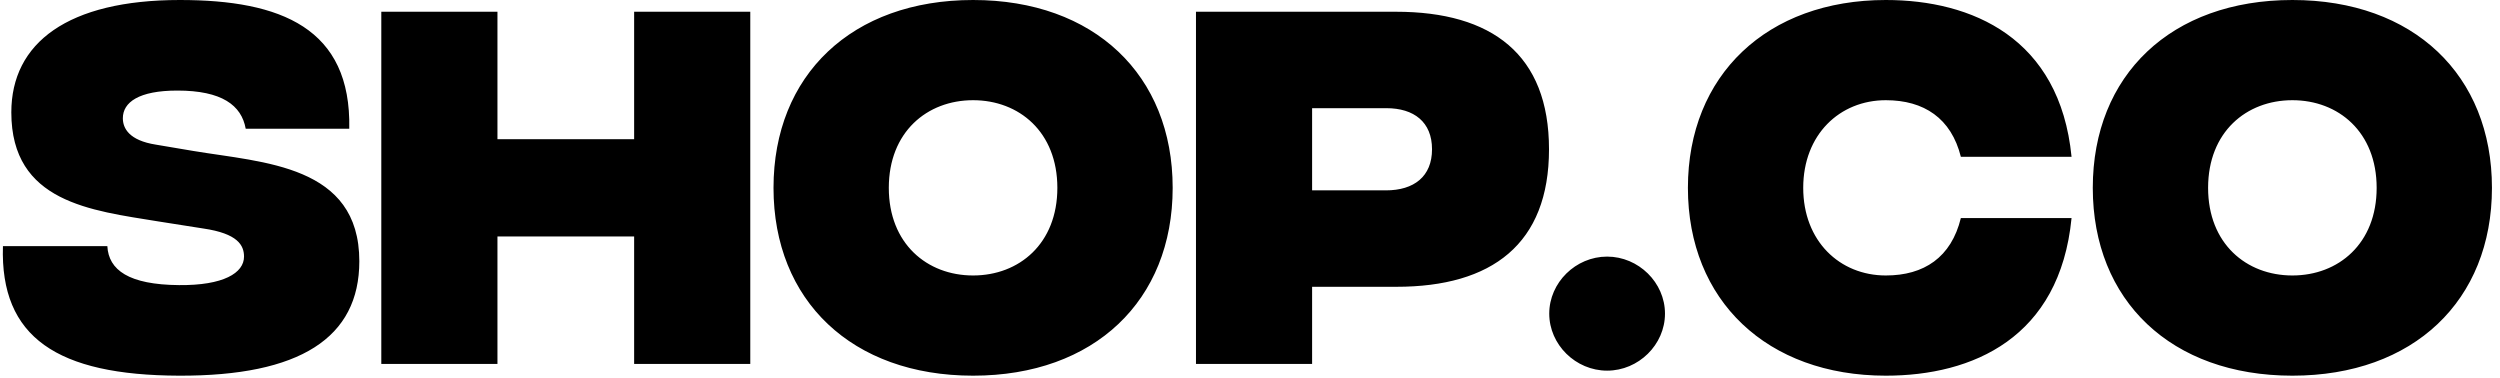
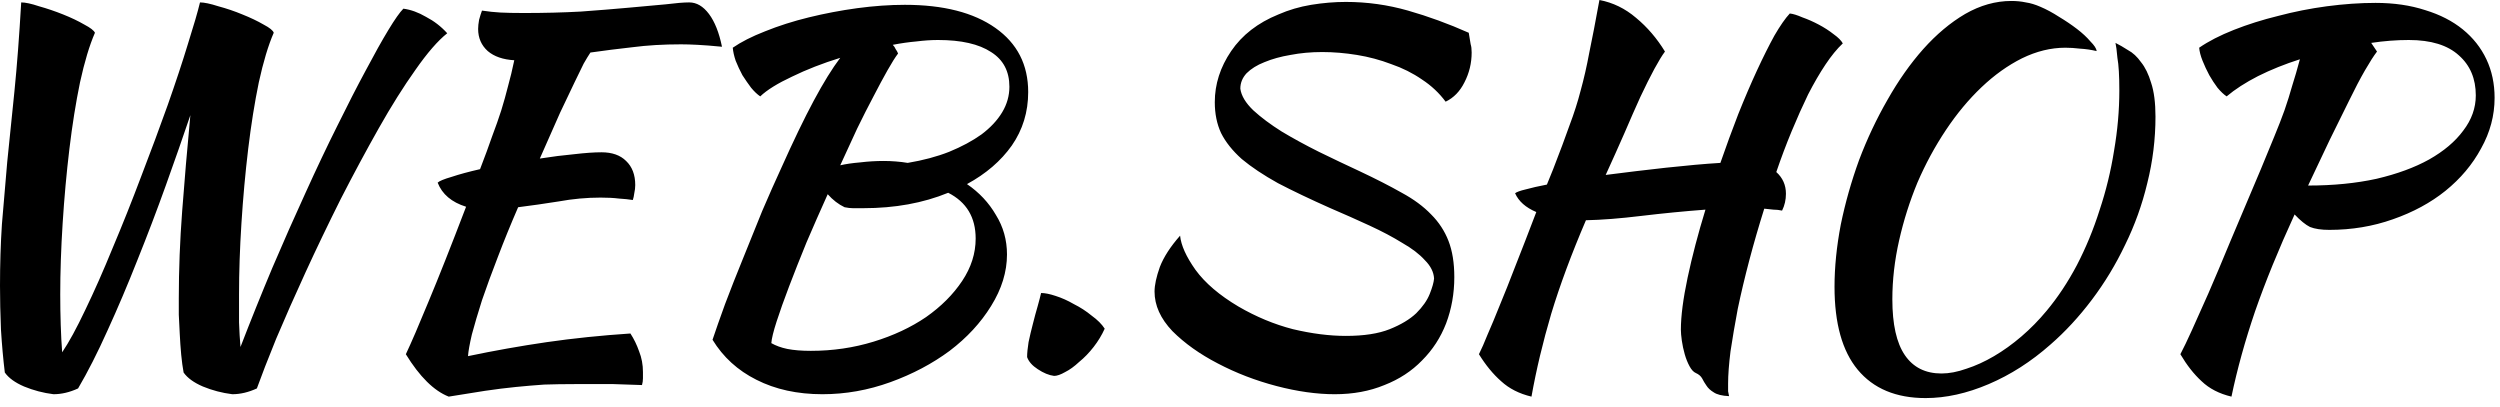
- <svg xmlns="http://www.w3.org/2000/svg" width="159" height="24" viewBox="0 0 159 24" fill="none">
-   <path d="M11.387 23.893C3.653 23.867 2.08616e-07 21.467 0.187 15.653H6.827C6.907 17.173 8.187 18.107 11.387 18.133C14.213 18.16 15.52 17.36 15.52 16.32C15.52 15.6 15.12 14.853 12.933 14.533L10.053 14.08C5.813 13.387 0.72 12.88 0.72 7.147C0.72 2.72 4.32 0 11.44 0C17.867 0 22.347 1.787 22.213 8.187H15.627C15.36 6.693 14.107 5.76 11.28 5.76C8.827 5.76 7.813 6.507 7.813 7.52C7.813 8.16 8.213 8.933 9.92 9.2L12.293 9.6C16.747 10.347 22.853 10.48 22.853 16.613C22.853 21.493 19.067 23.92 11.387 23.893ZM40.331 0.747H47.718V23.147H40.331V15.04H31.638V23.147H24.251V0.747H31.638V8.853H40.331V0.747ZM61.888 23.893C54.182 23.893 49.195 19.12 49.195 11.947C49.195 4.773 54.182 0 61.888 0C69.595 0 74.582 4.773 74.582 11.947C74.582 19.12 69.595 23.893 61.888 23.893ZM61.888 17.52C64.822 17.52 67.248 15.493 67.248 11.947C67.248 8.4 64.822 6.373 61.888 6.373C58.955 6.373 56.528 8.4 56.528 11.947C56.528 15.493 58.955 17.52 61.888 17.52ZM76.064 23.147V0.747H88.784C94.89 0.747 98.517 3.467 98.517 9.493C98.517 15.52 94.89 18.24 88.81 18.24H83.45V23.147H76.064ZM83.45 12.107H88.144C89.93 12.107 91.077 11.227 91.077 9.493C91.077 7.76 89.93 6.88 88.17 6.88H83.45V12.107ZM102.213 23.573C100.213 23.573 98.532 21.92 98.532 19.947C98.532 17.973 100.213 16.32 102.213 16.32C104.213 16.32 105.893 17.973 105.893 19.947C105.893 21.92 104.213 23.573 102.213 23.573ZM119.938 23.893C112.391 23.893 107.351 19.12 107.351 11.947C107.351 4.773 112.391 0 119.938 0C125.405 0 131.005 2.4 131.751 9.973H124.711C124.098 7.52 122.365 6.373 119.938 6.373C117.005 6.373 114.685 8.56 114.685 11.947C114.685 15.333 117.005 17.52 119.938 17.52C122.365 17.52 124.098 16.373 124.711 13.867H131.751C131.005 21.493 125.458 23.893 119.938 23.893ZM145.795 23.893C138.088 23.893 133.101 19.12 133.101 11.947C133.101 4.773 138.088 0 145.795 0C153.501 0 158.488 4.773 158.488 11.947C158.488 19.12 153.501 23.893 145.795 23.893ZM145.795 17.52C148.728 17.52 151.155 15.493 151.155 11.947C151.155 8.4 148.728 6.373 145.795 6.373C142.861 6.373 140.435 8.4 140.435 11.947C140.435 15.493 142.861 17.52 145.795 17.52Z" fill="black" />
+ <svg xmlns="http://www.w3.org/2000/svg" width="166" height="27" viewBox="0 0 166 27" fill="none">
+   <path d="M0.32 24.736C0.213 23.861 0.128 22.912 0.064 21.888C0.021 20.843 4.76837e-06 19.872 4.76837e-06 18.976C4.76837e-06 17.547 0.043 16.181 0.128 14.88C0.235 13.557 0.352 12.181 0.48 10.752C0.629 9.301 0.789 7.733 0.96 6.048C1.131 4.341 1.28 2.379 1.408 0.16C1.685 0.16 2.08 0.245 2.592 0.416C3.125 0.565 3.659 0.747 4.192 0.96C4.725 1.173 5.195 1.397 5.6 1.632C6.005 1.845 6.24 2.027 6.304 2.176C5.941 3.008 5.611 4.107 5.312 5.472C5.035 6.816 4.8 8.288 4.608 9.888C4.416 11.488 4.267 13.131 4.16 14.816C4.053 16.501 4 18.08 4 19.552C4 20.235 4.011 20.907 4.032 21.568C4.053 22.229 4.085 22.837 4.128 23.392C4.576 22.731 5.088 21.792 5.664 20.576C6.261 19.339 6.869 17.963 7.488 16.448C8.128 14.933 8.757 13.355 9.376 11.712C10.016 10.048 10.603 8.469 11.136 6.976C11.669 5.461 12.117 4.107 12.48 2.912C12.864 1.696 13.131 0.779 13.28 0.16C13.557 0.16 13.963 0.245 14.496 0.416C15.051 0.565 15.584 0.747 16.096 0.96C16.629 1.173 17.099 1.397 17.504 1.632C17.909 1.845 18.133 2.027 18.176 2.176C17.813 3.008 17.483 4.107 17.184 5.472C16.907 6.816 16.672 8.288 16.48 9.888C16.288 11.488 16.139 13.131 16.032 14.816C15.925 16.501 15.872 18.08 15.872 19.552C15.872 20.171 15.872 20.789 15.872 21.408C15.893 22.005 15.925 22.549 15.968 23.04C16.651 21.269 17.355 19.52 18.08 17.792C18.827 16.043 19.563 14.379 20.288 12.8C21.013 11.2 21.717 9.717 22.4 8.352C23.083 6.965 23.712 5.739 24.288 4.672C24.864 3.584 25.365 2.688 25.792 1.984C26.219 1.28 26.549 0.811 26.784 0.576C27.275 0.64 27.776 0.821 28.288 1.12C28.821 1.397 29.291 1.76 29.696 2.208C29.077 2.699 28.373 3.509 27.584 4.64C26.795 5.749 25.984 7.04 25.152 8.512C24.32 9.984 23.477 11.552 22.624 13.216C21.792 14.88 21.013 16.501 20.288 18.08C19.563 19.659 18.912 21.131 18.336 22.496C17.781 23.861 17.355 24.96 17.056 25.792C16.501 26.048 15.957 26.176 15.424 26.176C14.741 26.091 14.091 25.92 13.472 25.664C12.875 25.408 12.448 25.099 12.192 24.736C12.128 24.395 12.075 24 12.032 23.552C11.989 23.083 11.957 22.624 11.936 22.176C11.915 21.728 11.893 21.301 11.872 20.896C11.872 20.469 11.872 20.107 11.872 19.808C11.872 17.909 11.947 15.979 12.096 14.016C12.245 12.032 12.427 9.909 12.64 7.648C12.149 9.099 11.605 10.656 11.008 12.32C10.411 13.984 9.781 15.637 9.12 17.28C8.48 18.901 7.819 20.459 7.136 21.952C6.475 23.424 5.824 24.704 5.184 25.792C4.629 26.048 4.085 26.176 3.552 26.176C2.869 26.091 2.219 25.92 1.6 25.664C1.003 25.408 0.576 25.099 0.32 24.736ZM39.94 10.112C40.644 10.112 41.188 10.304 41.572 10.688C41.977 11.072 42.18 11.605 42.18 12.288C42.18 12.459 42.159 12.64 42.116 12.832C42.095 13.003 42.063 13.152 42.02 13.28C41.743 13.237 41.433 13.205 41.092 13.184C40.751 13.141 40.345 13.12 39.876 13.12C38.959 13.12 38.031 13.205 37.092 13.376C36.153 13.525 35.257 13.653 34.404 13.76C33.913 14.891 33.465 15.989 33.06 17.056C32.655 18.101 32.303 19.061 32.004 19.936C31.727 20.811 31.503 21.568 31.332 22.208C31.183 22.848 31.097 23.328 31.076 23.648C32.804 23.285 34.543 22.976 36.292 22.72C38.063 22.464 39.919 22.272 41.86 22.144C42.095 22.507 42.287 22.901 42.436 23.328C42.607 23.755 42.692 24.213 42.692 24.704C42.692 24.832 42.692 24.971 42.692 25.12C42.692 25.269 42.671 25.419 42.628 25.568C42.031 25.547 41.401 25.525 40.74 25.504C40.079 25.504 39.215 25.504 38.148 25.504C37.444 25.504 36.772 25.515 36.132 25.536C35.513 25.579 34.884 25.632 34.244 25.696C33.604 25.76 32.921 25.845 32.196 25.952C31.492 26.059 30.692 26.187 29.796 26.336C28.815 25.952 27.865 25.013 26.948 23.52C27.311 22.752 27.812 21.589 28.452 20.032C29.113 18.453 29.945 16.352 30.948 13.728C29.988 13.429 29.359 12.896 29.06 12.128C29.167 12.021 29.476 11.893 29.988 11.744C30.5 11.573 31.129 11.403 31.876 11.232C32.196 10.4 32.463 9.675 32.676 9.056C32.911 8.437 33.113 7.861 33.284 7.328C33.455 6.773 33.604 6.24 33.732 5.728C33.881 5.195 34.02 4.619 34.148 4C33.401 3.957 32.815 3.755 32.388 3.392C31.961 3.008 31.748 2.517 31.748 1.92C31.748 1.749 31.769 1.547 31.812 1.312C31.876 1.077 31.94 0.875 32.004 0.704C32.431 0.768 32.836 0.811 33.22 0.832C33.625 0.853 34.148 0.864 34.788 0.864C36.132 0.864 37.391 0.832 38.564 0.768C39.737 0.683 40.793 0.597 41.732 0.512C42.692 0.427 43.513 0.352 44.196 0.288C44.879 0.203 45.401 0.16 45.764 0.16C46.255 0.16 46.692 0.416 47.076 0.928C47.46 1.44 47.748 2.165 47.94 3.104C47.279 3.04 46.735 2.997 46.308 2.976C45.903 2.955 45.54 2.944 45.22 2.944C44.047 2.944 42.969 3.008 41.988 3.136C41.028 3.243 40.1 3.36 39.204 3.488C39.076 3.68 38.927 3.925 38.756 4.224C38.607 4.523 38.404 4.939 38.148 5.472C37.892 6.005 37.572 6.677 37.188 7.488C36.825 8.299 36.377 9.312 35.844 10.528C36.655 10.4 37.412 10.304 38.116 10.24C38.841 10.155 39.449 10.112 39.94 10.112ZM68.272 6.112C68.272 7.435 67.909 8.619 67.184 9.664C66.459 10.688 65.467 11.541 64.208 12.224C65.019 12.779 65.659 13.461 66.128 14.272C66.619 15.061 66.864 15.936 66.864 16.896C66.864 18.048 66.512 19.189 65.808 20.32C65.125 21.429 64.208 22.421 63.056 23.296C61.904 24.149 60.592 24.843 59.12 25.376C57.648 25.909 56.144 26.176 54.608 26.176C52.944 26.176 51.483 25.856 50.224 25.216C48.987 24.597 48.016 23.712 47.312 22.56C47.525 21.92 47.803 21.131 48.144 20.192C48.507 19.232 48.901 18.229 49.328 17.184C49.755 16.117 50.181 15.061 50.608 14.016C51.056 12.971 51.472 12.032 51.856 11.2C52.667 9.387 53.392 7.883 54.032 6.688C54.672 5.493 55.259 4.544 55.792 3.84C54.619 4.203 53.552 4.619 52.592 5.088C51.632 5.536 50.928 5.973 50.48 6.4C50.288 6.272 50.085 6.08 49.872 5.824C49.68 5.568 49.488 5.291 49.296 4.992C49.125 4.672 48.976 4.352 48.848 4.032C48.741 3.712 48.677 3.424 48.656 3.168C49.211 2.784 49.925 2.421 50.8 2.08C51.696 1.717 52.667 1.408 53.712 1.152C54.757 0.896 55.824 0.693 56.912 0.544C58.021 0.395 59.077 0.32 60.08 0.32C62.64 0.32 64.645 0.832 66.096 1.856C67.547 2.88 68.272 4.299 68.272 6.112ZM56.08 13.76C55.675 13.568 55.301 13.28 54.96 12.896C54.469 13.984 54 15.051 53.552 16.096C53.125 17.141 52.741 18.112 52.4 19.008C52.059 19.904 51.781 20.683 51.568 21.344C51.355 22.005 51.237 22.485 51.216 22.784C51.515 22.955 51.867 23.083 52.272 23.168C52.699 23.253 53.221 23.296 53.84 23.296C55.291 23.296 56.677 23.093 58 22.688C59.323 22.283 60.485 21.739 61.488 21.056C62.491 20.352 63.291 19.552 63.888 18.656C64.485 17.76 64.784 16.821 64.784 15.84C64.784 14.432 64.176 13.419 62.96 12.8C61.296 13.483 59.419 13.824 57.328 13.824C57.029 13.824 56.795 13.824 56.624 13.824C56.475 13.824 56.293 13.803 56.08 13.76ZM62.288 2.656C61.84 2.656 61.36 2.688 60.848 2.752C60.357 2.795 59.835 2.869 59.28 2.976C59.365 3.061 59.429 3.157 59.472 3.264C59.536 3.349 59.589 3.445 59.632 3.552C59.44 3.808 59.205 4.181 58.928 4.672C58.651 5.163 58.341 5.739 58 6.4C57.659 7.04 57.296 7.755 56.912 8.544C56.549 9.333 56.176 10.144 55.792 10.976C56.155 10.891 56.592 10.827 57.104 10.784C57.637 10.72 58.16 10.688 58.672 10.688C58.949 10.688 59.216 10.699 59.472 10.72C59.749 10.741 60.016 10.773 60.272 10.816C61.296 10.645 62.213 10.4 63.024 10.08C63.856 9.739 64.571 9.355 65.168 8.928C65.765 8.48 66.224 7.989 66.544 7.456C66.864 6.923 67.024 6.357 67.024 5.76C67.024 4.736 66.619 3.968 65.808 3.456C64.997 2.923 63.824 2.656 62.288 2.656ZM69.992 24.96C69.651 24.917 69.288 24.768 68.904 24.512C68.541 24.277 68.307 24.011 68.2 23.712C68.2 23.456 68.232 23.125 68.296 22.72C68.381 22.315 68.477 21.909 68.584 21.504C68.691 21.077 68.797 20.683 68.904 20.32C69.011 19.936 69.085 19.648 69.128 19.456C69.384 19.456 69.704 19.52 70.088 19.648C70.493 19.776 70.899 19.957 71.304 20.192C71.731 20.405 72.125 20.661 72.488 20.96C72.872 21.237 73.16 21.525 73.352 21.824C73.16 22.251 72.915 22.656 72.616 23.04C72.317 23.424 71.997 23.755 71.656 24.032C71.336 24.331 71.027 24.555 70.728 24.704C70.429 24.875 70.184 24.96 69.992 24.96ZM97.525 2.176C97.59 2.539 97.632 2.795 97.653 2.944C97.696 3.072 97.718 3.253 97.718 3.488C97.718 4.192 97.558 4.853 97.237 5.472C96.939 6.069 96.523 6.496 95.99 6.752C95.563 6.176 95.04 5.685 94.421 5.28C93.803 4.853 93.12 4.512 92.374 4.256C91.648 3.979 90.891 3.776 90.102 3.648C89.312 3.52 88.544 3.456 87.797 3.456C87.051 3.456 86.347 3.52 85.686 3.648C85.046 3.755 84.469 3.915 83.957 4.128C83.467 4.32 83.072 4.565 82.773 4.864C82.496 5.163 82.358 5.504 82.358 5.888C82.421 6.357 82.71 6.837 83.222 7.328C83.734 7.797 84.363 8.267 85.109 8.736C85.856 9.184 86.677 9.632 87.573 10.08C88.491 10.528 89.387 10.955 90.261 11.36C91.35 11.872 92.288 12.352 93.078 12.8C93.867 13.227 94.517 13.707 95.029 14.24C95.541 14.752 95.925 15.339 96.181 16C96.438 16.661 96.566 17.461 96.566 18.4C96.566 19.488 96.384 20.512 96.022 21.472C95.659 22.411 95.126 23.232 94.421 23.936C93.739 24.64 92.907 25.184 91.925 25.568C90.944 25.973 89.846 26.176 88.629 26.176C87.435 26.176 86.144 25.995 84.757 25.632C83.371 25.269 82.07 24.768 80.853 24.128C79.659 23.509 78.656 22.795 77.846 21.984C77.056 21.152 76.662 20.277 76.662 19.36C76.662 18.933 76.779 18.389 77.013 17.728C77.269 17.067 77.718 16.373 78.358 15.648C78.421 16.288 78.763 17.045 79.382 17.92C80.022 18.795 80.971 19.605 82.23 20.352C83.403 21.035 84.608 21.536 85.846 21.856C87.104 22.155 88.278 22.304 89.365 22.304C90.56 22.304 91.531 22.155 92.278 21.856C93.024 21.557 93.611 21.205 94.037 20.8C94.464 20.373 94.763 19.947 94.933 19.52C95.104 19.093 95.2 18.752 95.222 18.496C95.2 18.069 94.998 17.664 94.614 17.28C94.251 16.875 93.749 16.491 93.109 16.128C92.491 15.744 91.766 15.36 90.933 14.976C90.102 14.592 89.237 14.208 88.341 13.824C86.998 13.227 85.835 12.672 84.853 12.16C83.894 11.627 83.094 11.093 82.454 10.56C81.835 10.005 81.376 9.429 81.078 8.832C80.8 8.235 80.662 7.552 80.662 6.784C80.662 5.589 81.024 4.459 81.749 3.392C82.475 2.325 83.52 1.515 84.885 0.96C85.568 0.661 86.293 0.448 87.061 0.32C87.851 0.192 88.619 0.128 89.365 0.128C90.773 0.128 92.15 0.32 93.493 0.704C94.838 1.088 96.181 1.579 97.525 2.176ZM111.61 21.888C111.61 20.992 111.76 19.84 112.058 18.432C112.357 17.024 112.752 15.52 113.242 13.92C111.834 14.027 110.416 14.165 108.986 14.336C107.578 14.507 106.352 14.603 105.306 14.624C104.346 16.864 103.578 18.933 103.002 20.832C102.448 22.709 102.01 24.544 101.69 26.336C100.88 26.144 100.208 25.803 99.674 25.312C99.141 24.843 98.65 24.245 98.202 23.52C98.373 23.179 98.565 22.741 98.778 22.208C99.013 21.675 99.28 21.035 99.578 20.288C99.898 19.52 100.25 18.635 100.634 17.632C101.04 16.608 101.498 15.424 102.01 14.08C101.306 13.781 100.837 13.365 100.602 12.832C100.709 12.747 100.944 12.661 101.306 12.576C101.69 12.469 102.16 12.363 102.714 12.256L103.13 11.232C103.578 10.08 103.941 9.109 104.218 8.32C104.517 7.531 104.762 6.763 104.954 6.016C105.168 5.248 105.36 4.405 105.53 3.488C105.722 2.571 105.946 1.408 106.202 1.71661e-05C107.098 0.171 107.909 0.565 108.634 1.184C109.381 1.803 110.021 2.549 110.554 3.424C110.362 3.68 110.128 4.064 109.85 4.576C109.573 5.088 109.264 5.707 108.922 6.432C108.602 7.136 108.25 7.936 107.866 8.832C107.482 9.707 107.066 10.635 106.618 11.616C107.941 11.445 109.274 11.285 110.618 11.136C111.984 10.987 113.189 10.88 114.234 10.816C114.618 9.707 115.013 8.629 115.418 7.584C115.845 6.517 116.261 5.547 116.666 4.672C117.072 3.797 117.456 3.029 117.818 2.368C118.202 1.707 118.544 1.216 118.842 0.896C119.056 0.917 119.333 1.003 119.674 1.152C120.037 1.28 120.4 1.44 120.762 1.632C121.125 1.824 121.456 2.037 121.754 2.272C122.053 2.485 122.256 2.688 122.362 2.88C121.978 3.243 121.594 3.712 121.21 4.288C120.826 4.864 120.442 5.525 120.058 6.272C119.696 7.019 119.333 7.829 118.97 8.704C118.608 9.579 118.266 10.485 117.946 11.424C118.373 11.808 118.586 12.288 118.586 12.864C118.586 13.269 118.501 13.643 118.33 13.984C118.138 13.941 117.946 13.92 117.754 13.92C117.562 13.899 117.36 13.877 117.146 13.856C116.784 15.008 116.453 16.149 116.154 17.28C115.856 18.411 115.6 19.488 115.386 20.512C115.194 21.536 115.034 22.475 114.906 23.328C114.8 24.181 114.746 24.896 114.746 25.472C114.746 25.685 114.746 25.856 114.746 25.984C114.768 26.112 114.789 26.219 114.81 26.304C114.341 26.283 114 26.197 113.786 26.048C113.573 25.92 113.413 25.771 113.306 25.6C113.2 25.451 113.104 25.291 113.018 25.12C112.933 24.971 112.794 24.853 112.602 24.768C112.453 24.704 112.314 24.555 112.186 24.32C112.058 24.085 111.952 23.819 111.866 23.52C111.781 23.221 111.717 22.923 111.674 22.624C111.632 22.325 111.61 22.08 111.61 21.888ZM135.476 0.448C135.881 0.619 136.297 0.843 136.724 1.12C137.151 1.376 137.545 1.643 137.908 1.92C138.271 2.197 138.569 2.475 138.804 2.752C139.06 3.008 139.199 3.221 139.22 3.392C138.857 3.307 138.495 3.253 138.132 3.232C137.769 3.189 137.439 3.168 137.14 3.168C136.18 3.168 135.22 3.403 134.26 3.872C133.321 4.341 132.425 4.981 131.572 5.792C130.719 6.603 129.929 7.552 129.204 8.64C128.479 9.728 127.849 10.891 127.316 12.128C126.804 13.365 126.399 14.645 126.1 15.968C125.801 17.291 125.652 18.592 125.652 19.872C125.652 21.536 125.929 22.773 126.484 23.584C127.039 24.395 127.849 24.8 128.916 24.8C129.428 24.8 129.983 24.693 130.58 24.48C131.177 24.288 131.785 24.011 132.404 23.648C133.023 23.285 133.631 22.848 134.228 22.336C134.825 21.824 135.38 21.259 135.892 20.64C136.639 19.744 137.311 18.731 137.908 17.6C138.505 16.448 139.007 15.232 139.412 13.952C139.839 12.672 140.159 11.36 140.372 10.016C140.607 8.651 140.724 7.317 140.724 6.016C140.724 5.504 140.713 5.077 140.692 4.736C140.671 4.373 140.639 4.075 140.596 3.84C140.575 3.584 140.553 3.381 140.532 3.232C140.511 3.083 140.489 2.955 140.468 2.848C140.724 2.976 141.001 3.136 141.3 3.328C141.62 3.499 141.908 3.765 142.164 4.128C142.441 4.469 142.665 4.928 142.836 5.504C143.028 6.08 143.124 6.827 143.124 7.744C143.124 9.237 142.943 10.709 142.58 12.16C142.239 13.589 141.748 14.955 141.108 16.256C140.489 17.557 139.753 18.773 138.9 19.904C138.047 21.035 137.129 22.027 136.148 22.88C134.868 24.011 133.503 24.885 132.052 25.504C130.601 26.123 129.204 26.432 127.86 26.432C125.897 26.432 124.393 25.803 123.348 24.544C122.324 23.307 121.812 21.472 121.812 19.04C121.812 17.739 121.951 16.363 122.228 14.912C122.527 13.461 122.932 12.032 123.444 10.624C123.977 9.216 124.607 7.883 125.332 6.624C126.057 5.344 126.847 4.224 127.7 3.264C128.575 2.283 129.503 1.504 130.484 0.928C131.487 0.352 132.511 0.064 133.556 0.064C133.897 0.064 134.217 0.096 134.516 0.16C134.815 0.203 135.135 0.299 135.476 0.448ZM165.641 6.496C165.641 7.669 165.342 8.789 164.745 9.856C164.169 10.923 163.38 11.861 162.377 12.672C161.396 13.461 160.233 14.091 158.889 14.56C157.566 15.029 156.158 15.264 154.665 15.264C154.132 15.264 153.705 15.2 153.385 15.072C153.086 14.923 152.745 14.645 152.361 14.24C151.294 16.565 150.42 18.709 149.737 20.672C149.076 22.613 148.553 24.501 148.169 26.336C147.358 26.144 146.697 25.803 146.185 25.312C145.673 24.843 145.204 24.245 144.777 23.52C144.99 23.115 145.246 22.581 145.545 21.92C145.844 21.259 146.206 20.448 146.633 19.488C147.06 18.507 147.55 17.344 148.105 16C148.681 14.635 149.353 13.045 150.121 11.232C150.462 10.4 150.761 9.675 151.017 9.056C151.273 8.437 151.497 7.861 151.689 7.328C151.881 6.773 152.052 6.229 152.201 5.696C152.372 5.163 152.542 4.576 152.713 3.936C151.71 4.256 150.782 4.629 149.929 5.056C149.097 5.483 148.404 5.931 147.849 6.4C147.657 6.272 147.454 6.08 147.241 5.824C147.049 5.568 146.868 5.291 146.697 4.992C146.526 4.672 146.377 4.352 146.249 4.032C146.121 3.712 146.046 3.424 146.025 3.168C146.644 2.741 147.412 2.347 148.329 1.984C149.246 1.621 150.228 1.312 151.273 1.056C152.318 0.779 153.396 0.565 154.505 0.416C155.636 0.267 156.713 0.192 157.737 0.192C158.953 0.192 160.052 0.352 161.033 0.672C162.014 0.971 162.846 1.397 163.529 1.952C164.212 2.507 164.734 3.168 165.097 3.936C165.46 4.704 165.641 5.557 165.641 6.496ZM159.945 2.656C159.134 2.656 158.302 2.72 157.449 2.848L157.833 3.424C157.62 3.701 157.353 4.117 157.033 4.672C156.713 5.227 156.361 5.899 155.977 6.688C155.593 7.456 155.166 8.32 154.697 9.28C154.249 10.24 153.769 11.253 153.257 12.32C154.921 12.32 156.436 12.171 157.801 11.872C159.166 11.552 160.329 11.125 161.289 10.592C162.27 10.037 163.028 9.397 163.561 8.672C164.116 7.947 164.393 7.168 164.393 6.336C164.393 5.227 164.02 4.341 163.273 3.68C162.526 2.997 161.417 2.656 159.945 2.656Z" fill="black" />
</svg>
